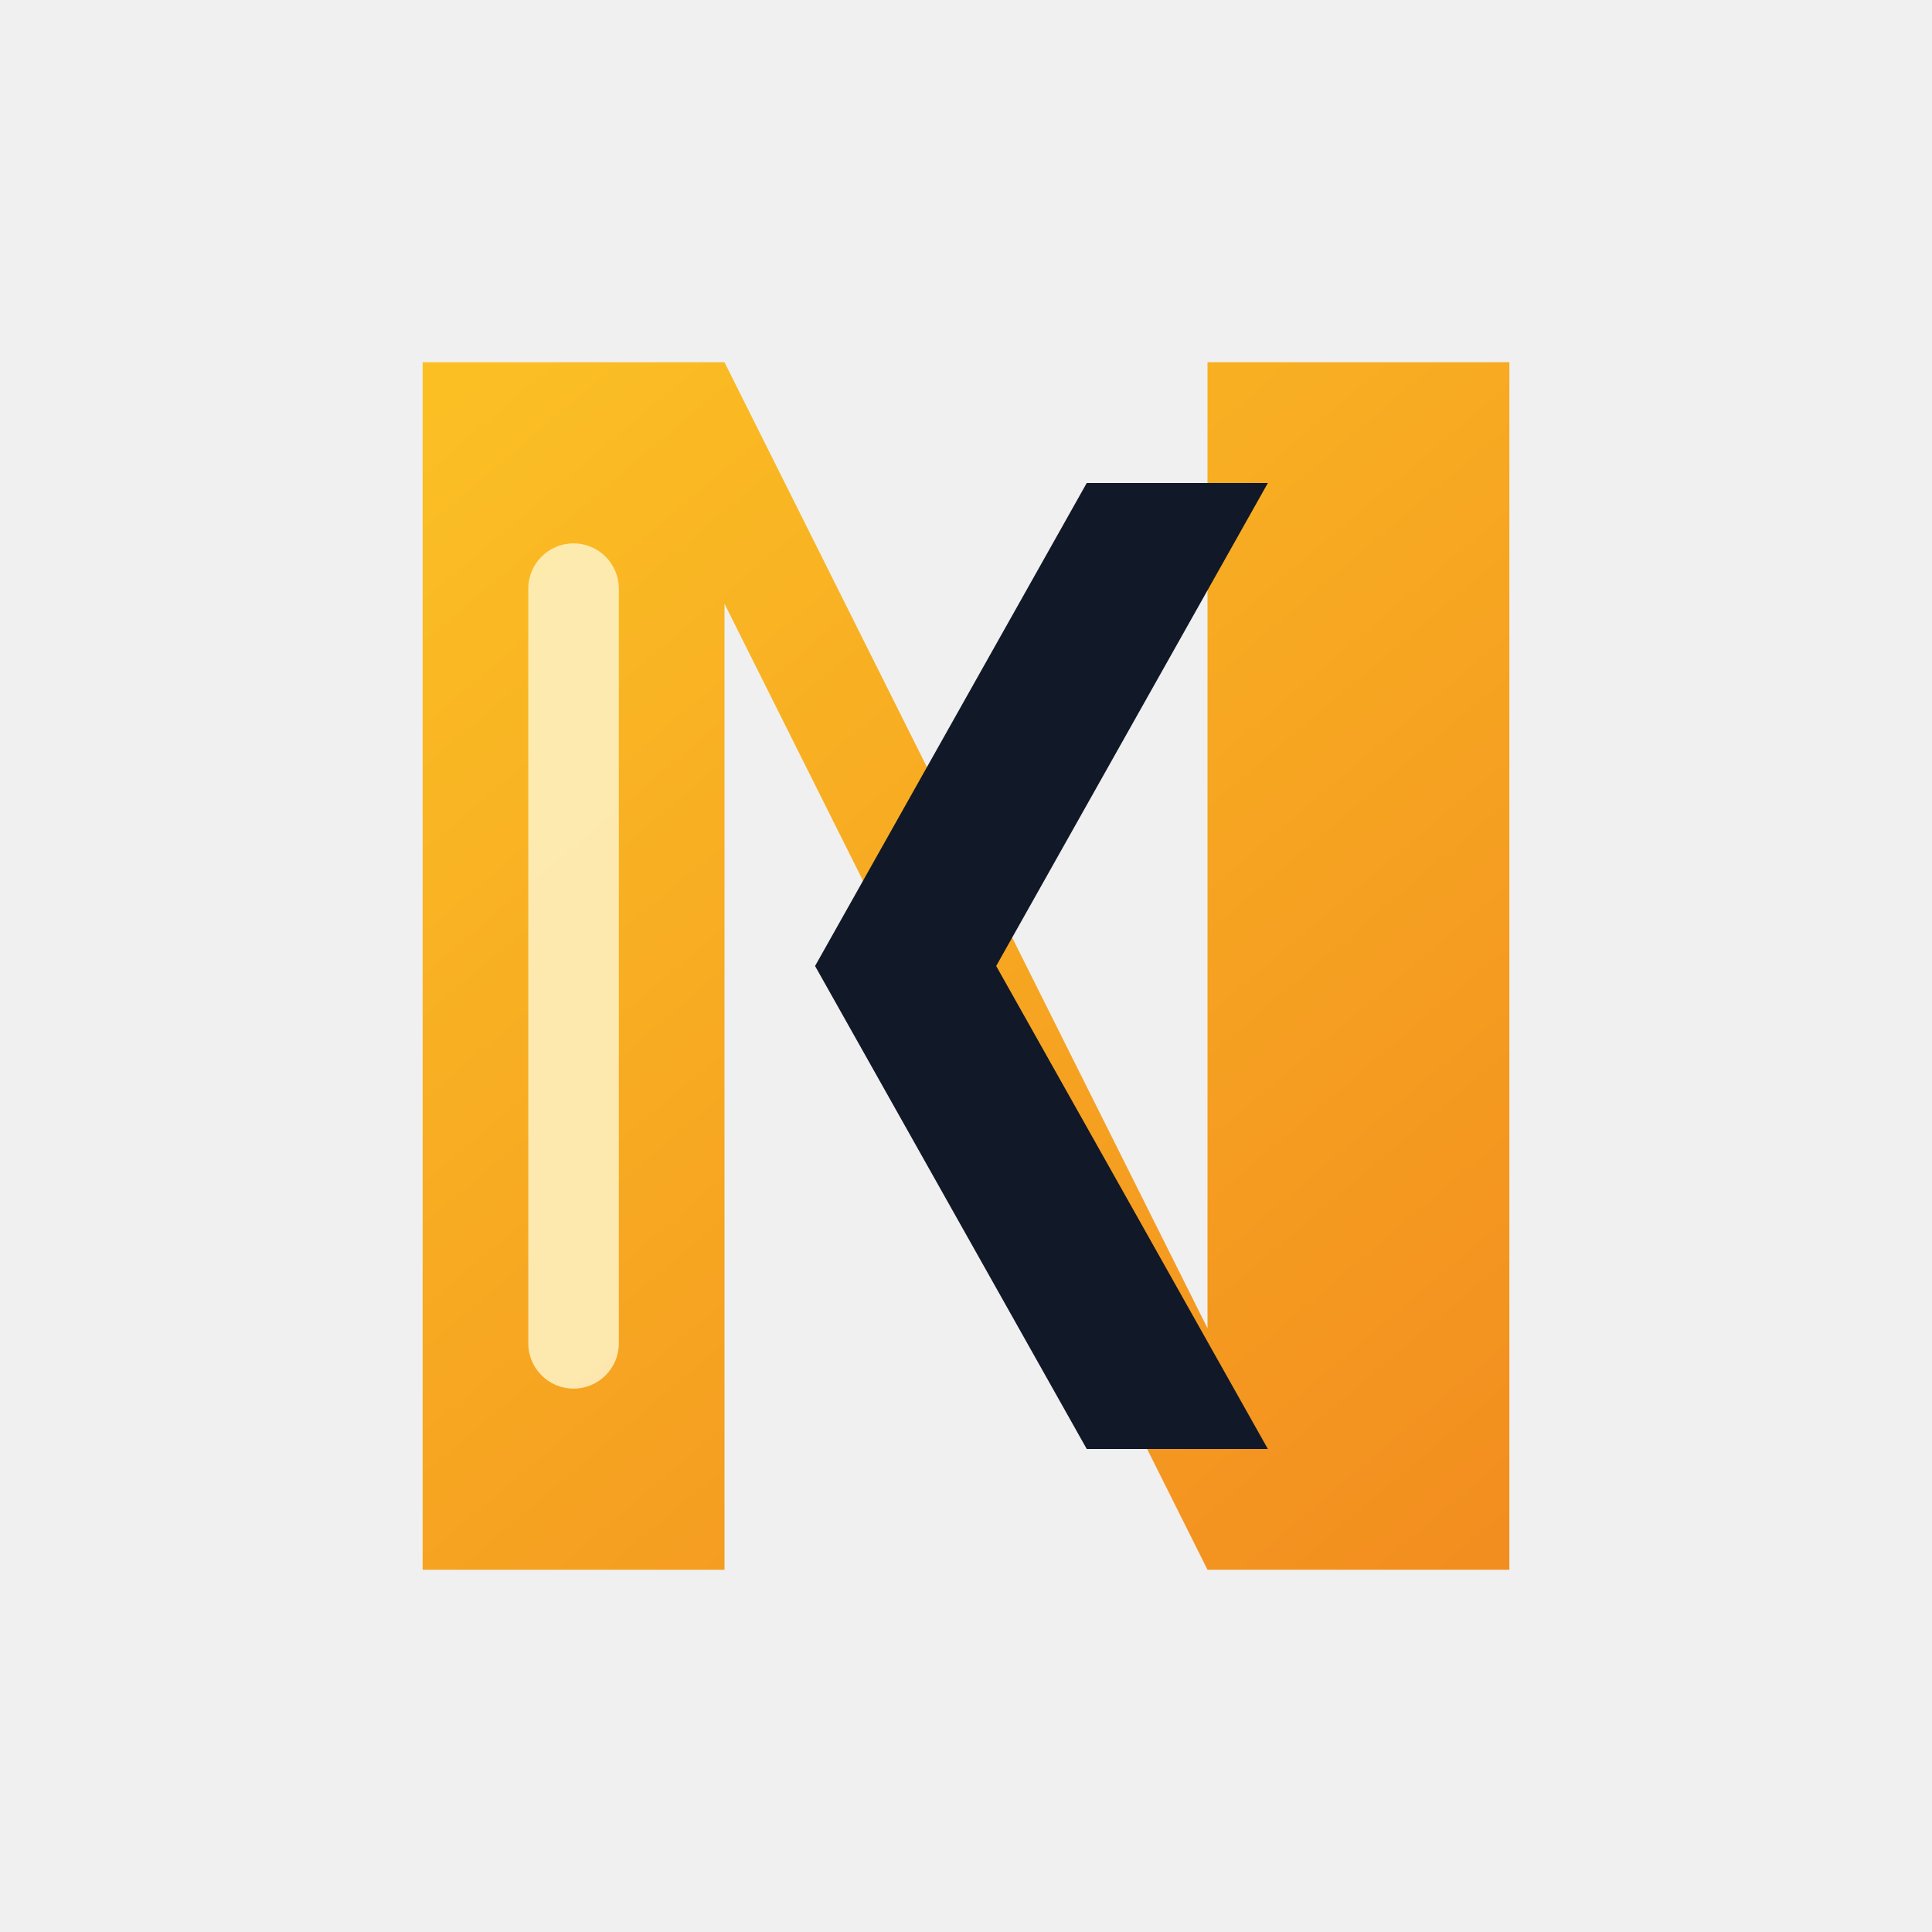
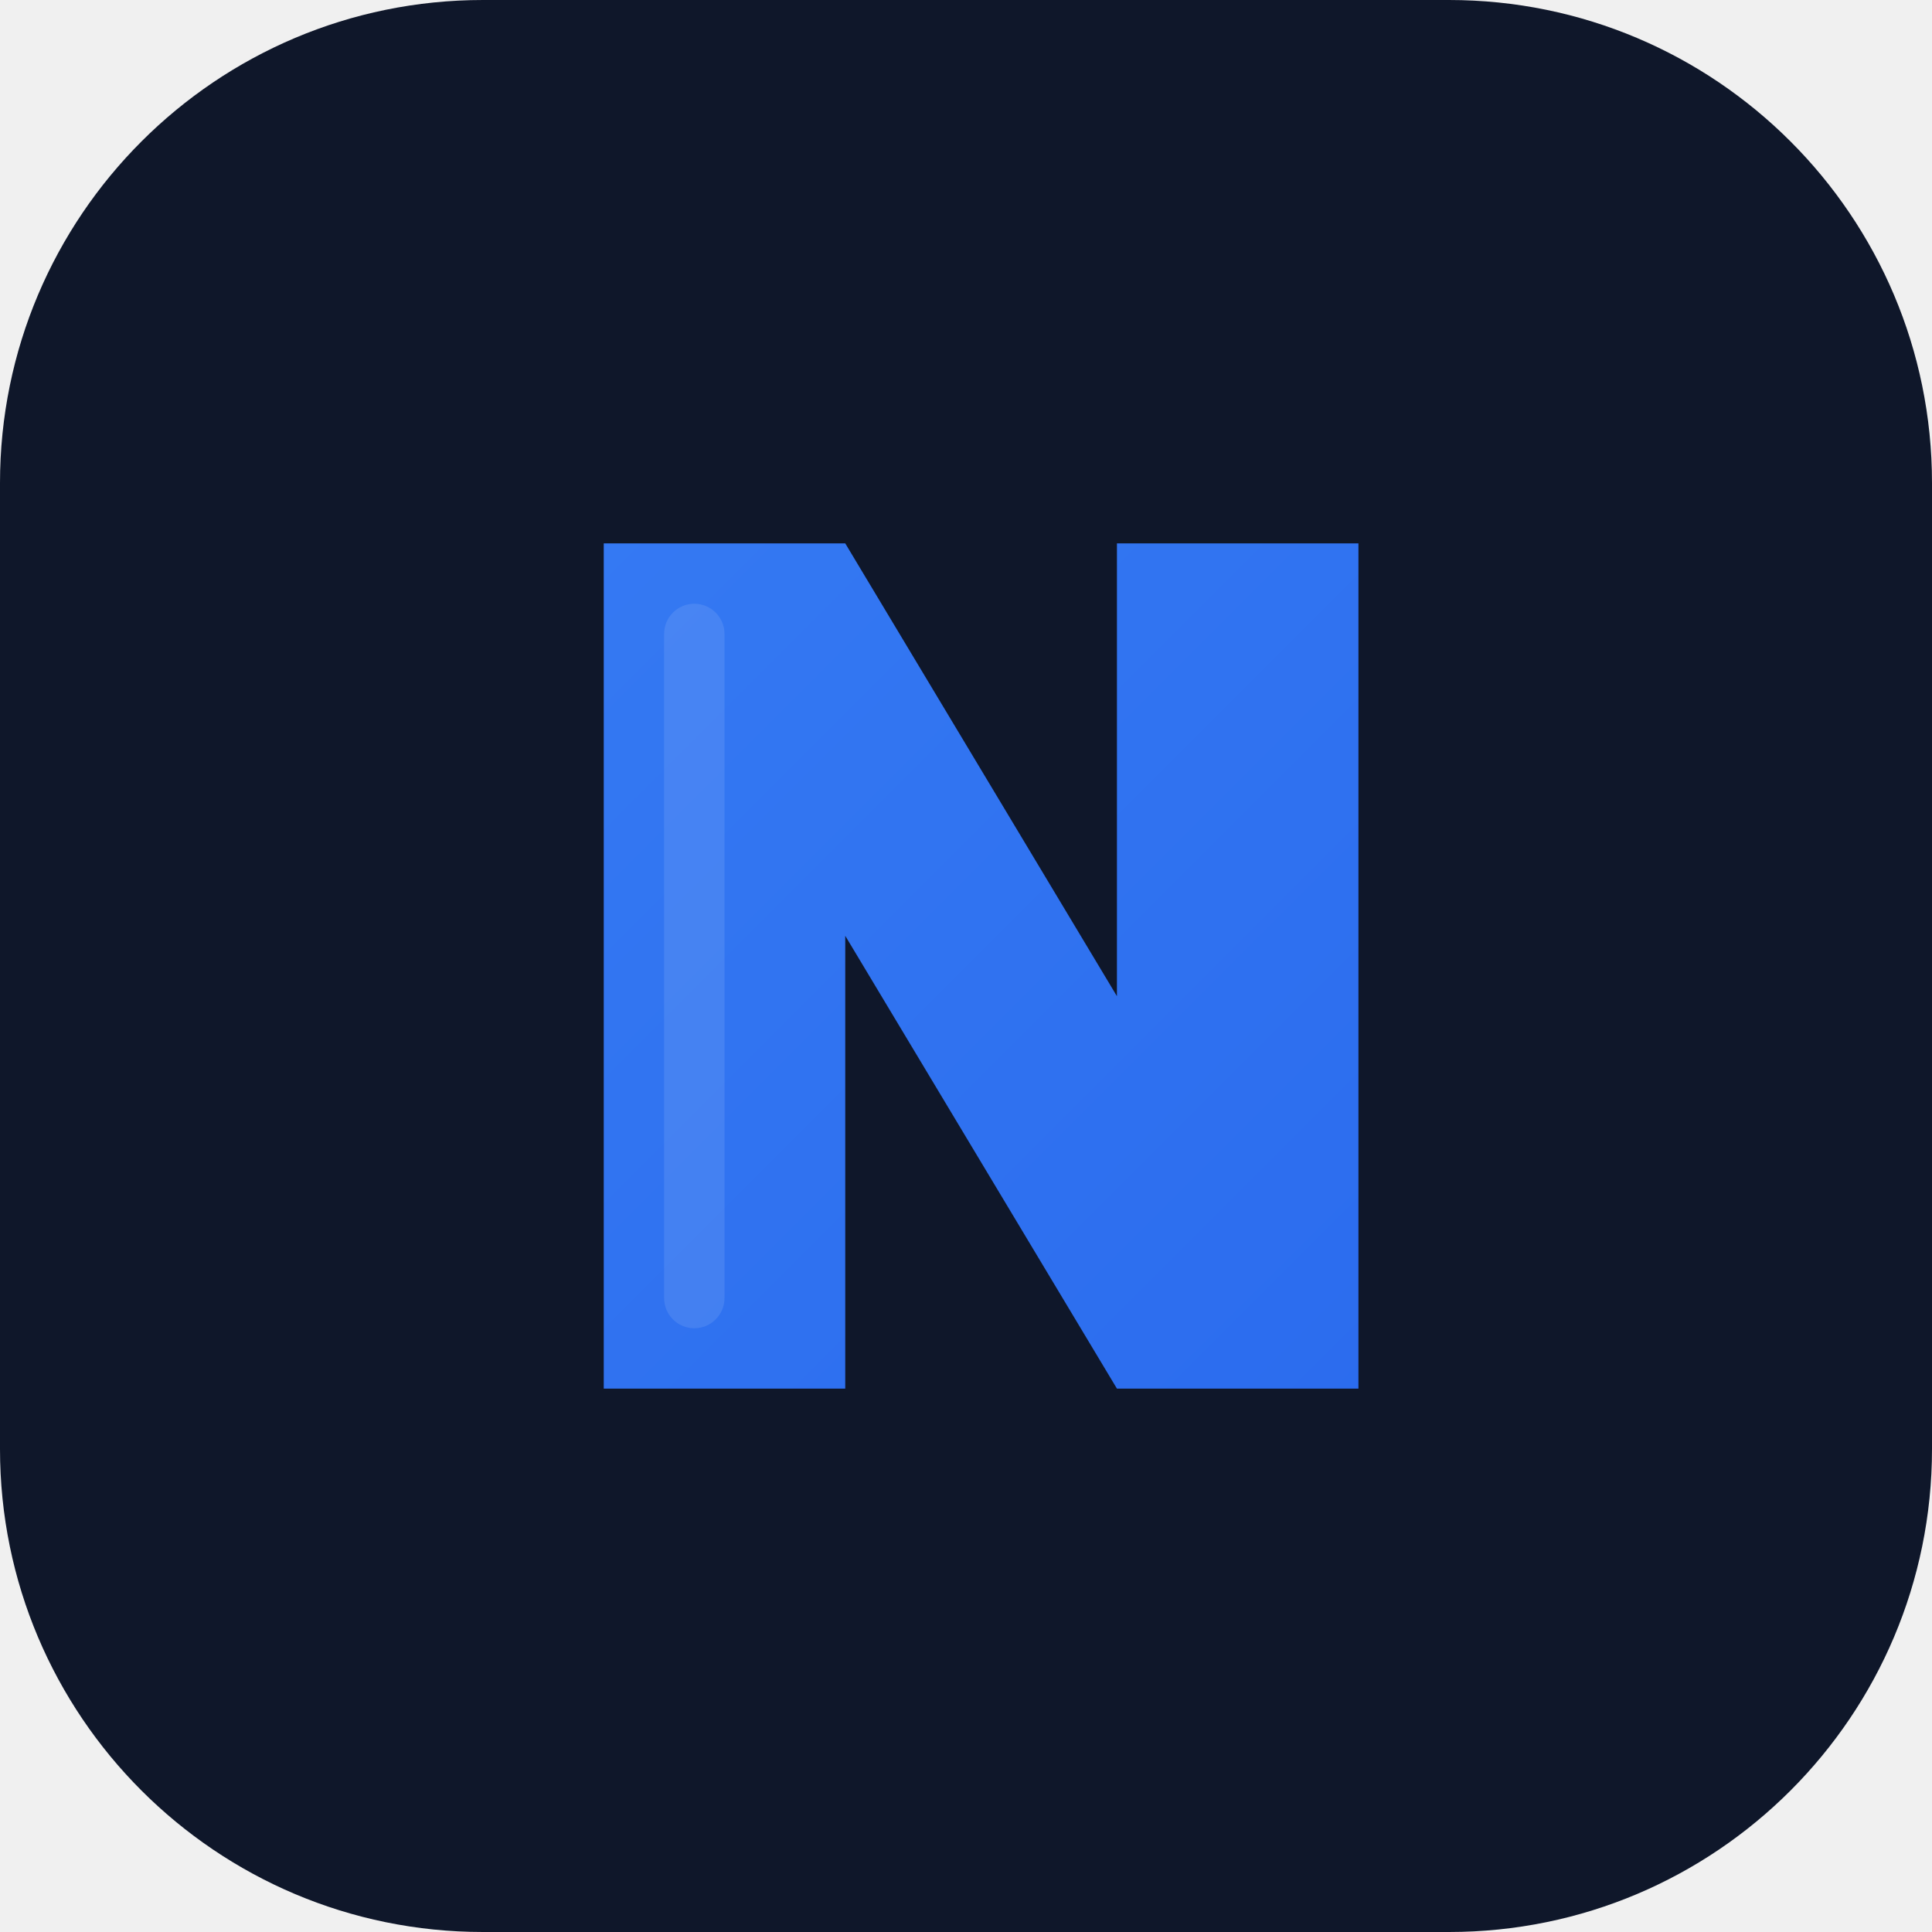
<svg xmlns="http://www.w3.org/2000/svg" viewBox="0 0 64 64">
  <defs>
-     <linearGradient id="nico-n" x1="16" y1="12" x2="50" y2="52" gradientUnits="userSpaceOnUse">
-       <stop offset="0" stop-color="#fbbf24" />
-       <stop offset="1" stop-color="#f28d1f" />
+     <linearGradient id="nico-grad" x1="0" y1="0" x2="64" y2="64" gradientUnits="userSpaceOnUse">
+       <stop offset="0" stop-color="#3b82f6" />
+       <stop offset="1" stop-color="#2563eb" />
    </linearGradient>
+     <filter id="glow" x="-20%" y="-20%" width="140%" height="140%">
+       <feGaussianBlur stdDeviation="2" result="blur" />
+       <feComposite in="SourceGraphic" in2="blur" operator="over" />
+     </filter>
  </defs>
-   <path fill="url(#nico-n)" d="M14 12h10l16 32V12h10v40H40L24 20v32H14z" />
-   <path fill="#111827" d="M36 16h6l-9 16 9 16h-6l-9-16z" />
-   <rect x="17.5" y="18" width="3" height="28" rx="1.5" fill="#fef3c7" fill-opacity=".85" />
+   <rect width="64" height="64" rx="16" fill="#0f172a" />
+   <path fill="url(#nico-grad)" d="M20 46V18h8l9 15V18h8v28h-8l-9-15v15h-8z" />
+   <rect x="22" y="20" width="2" height="24" rx="1" fill="white" fill-opacity="0.1" />
</svg>
